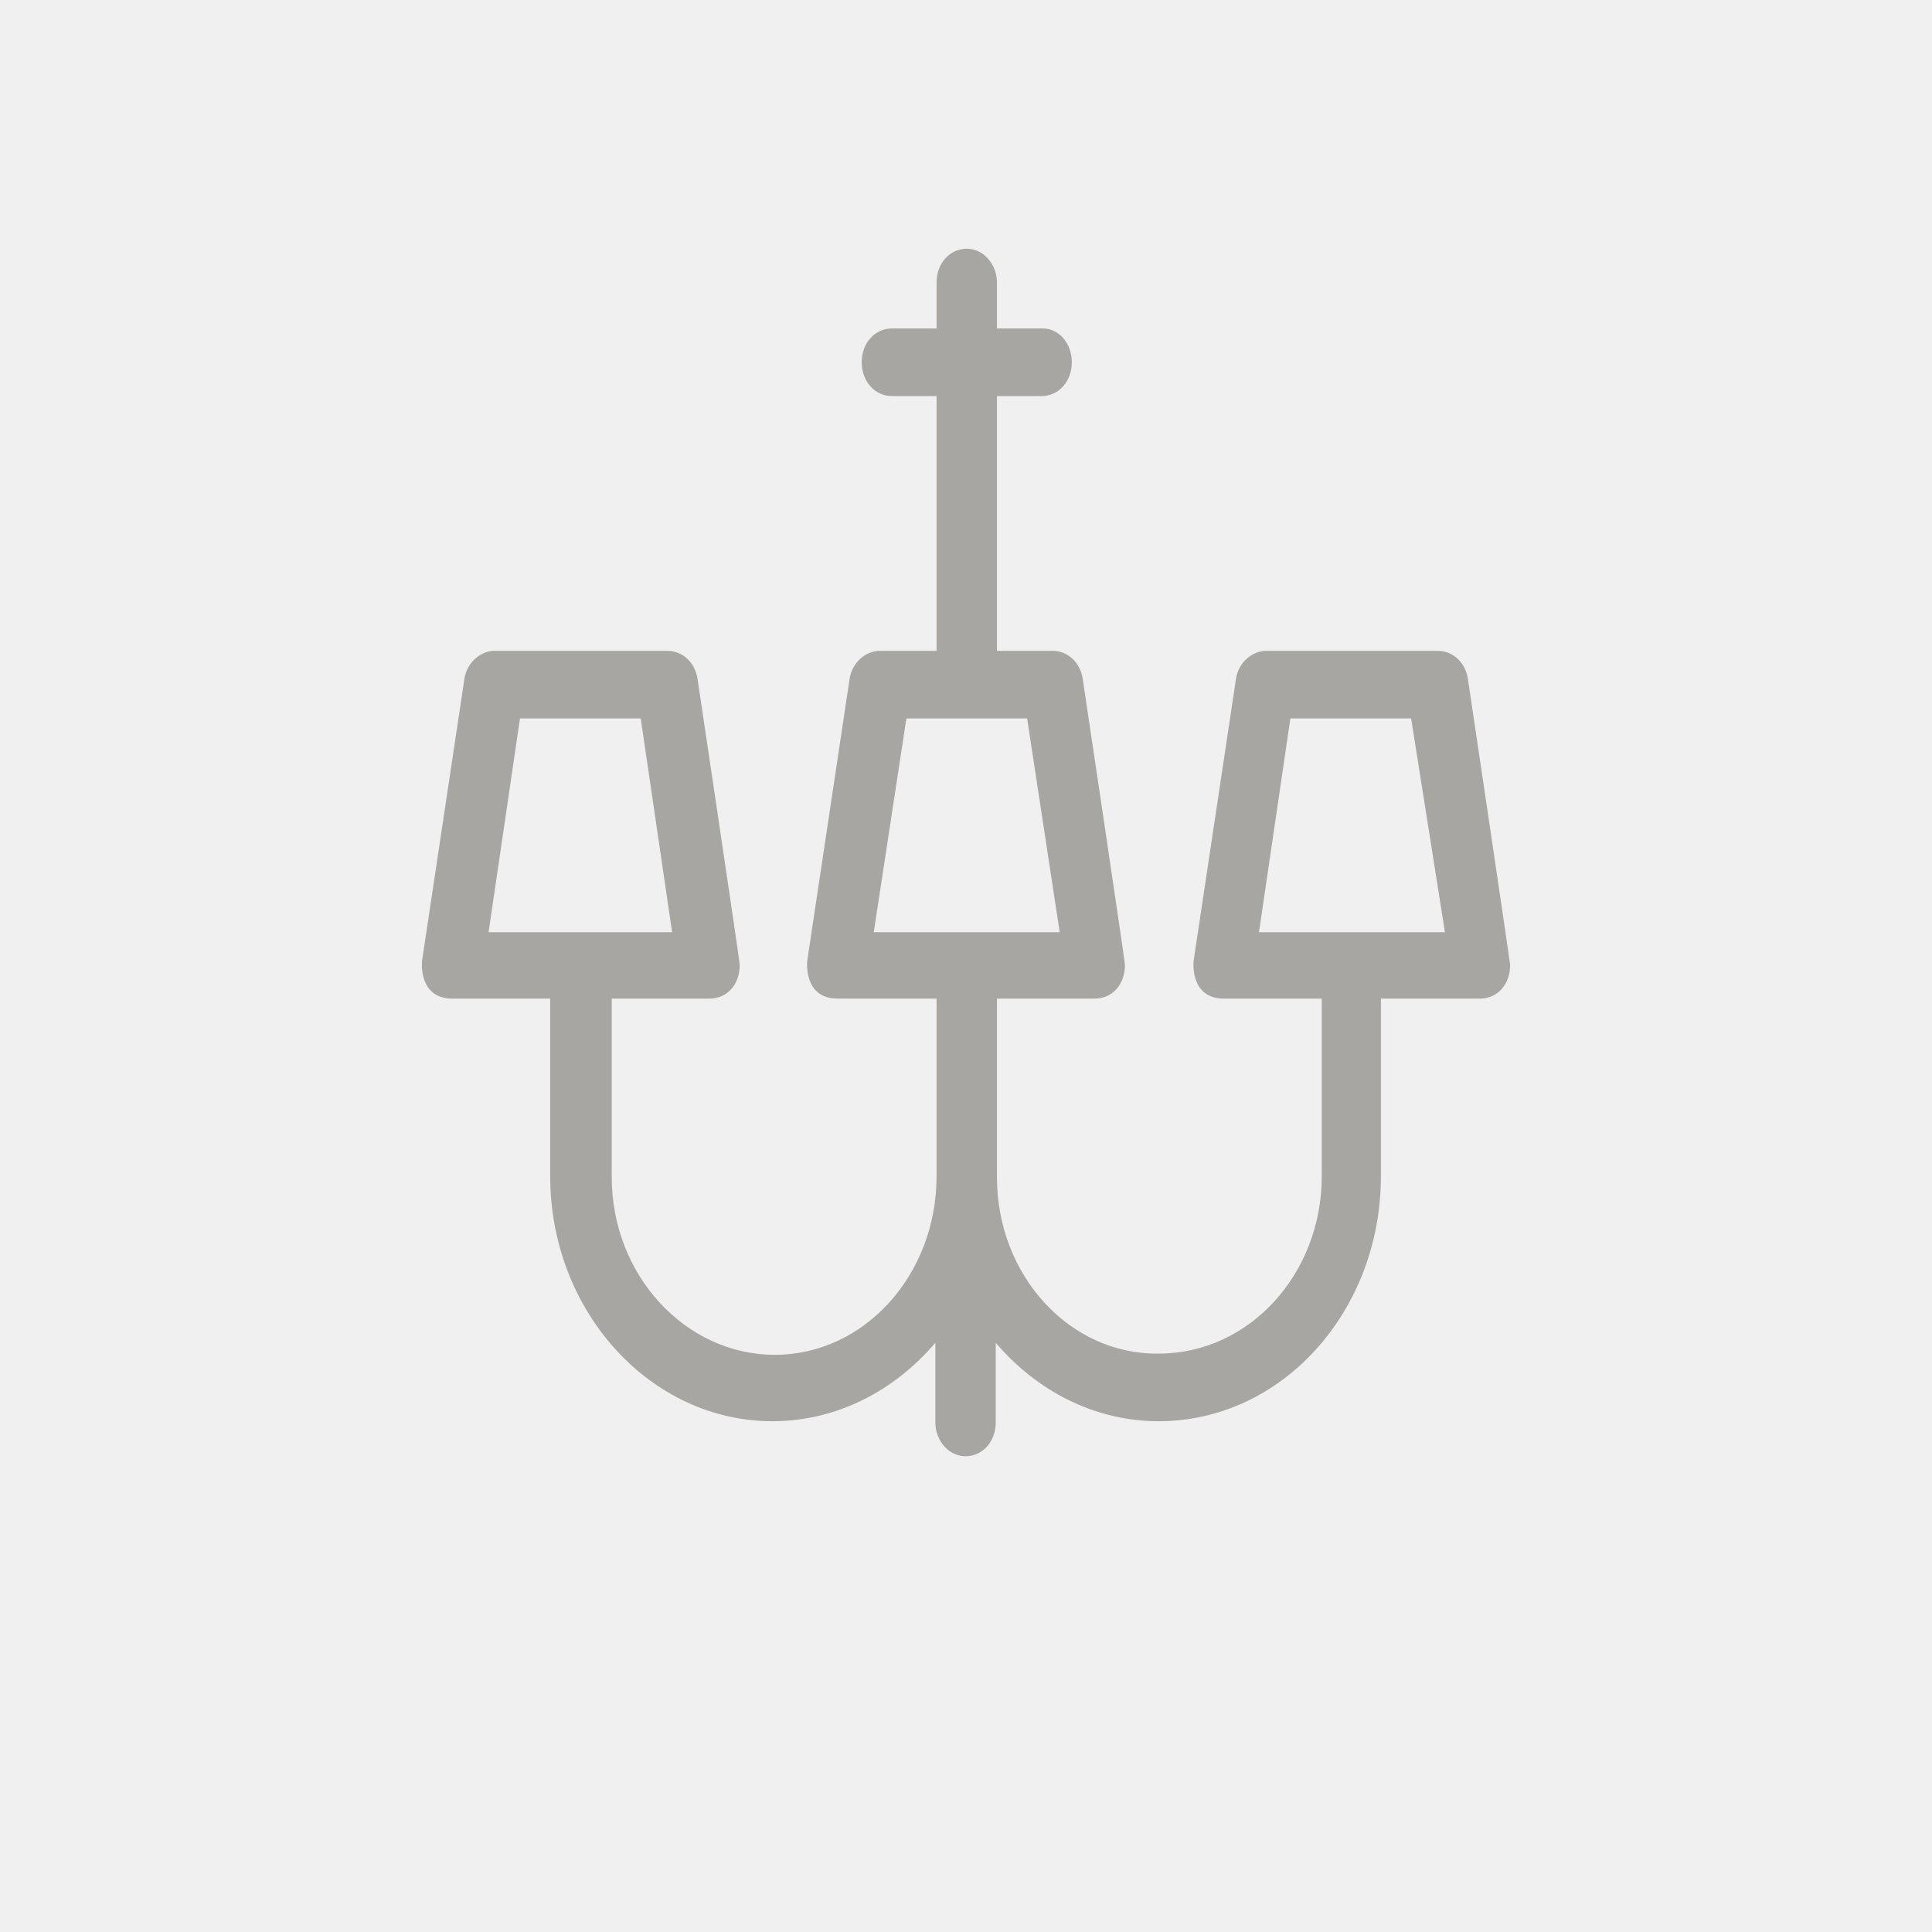
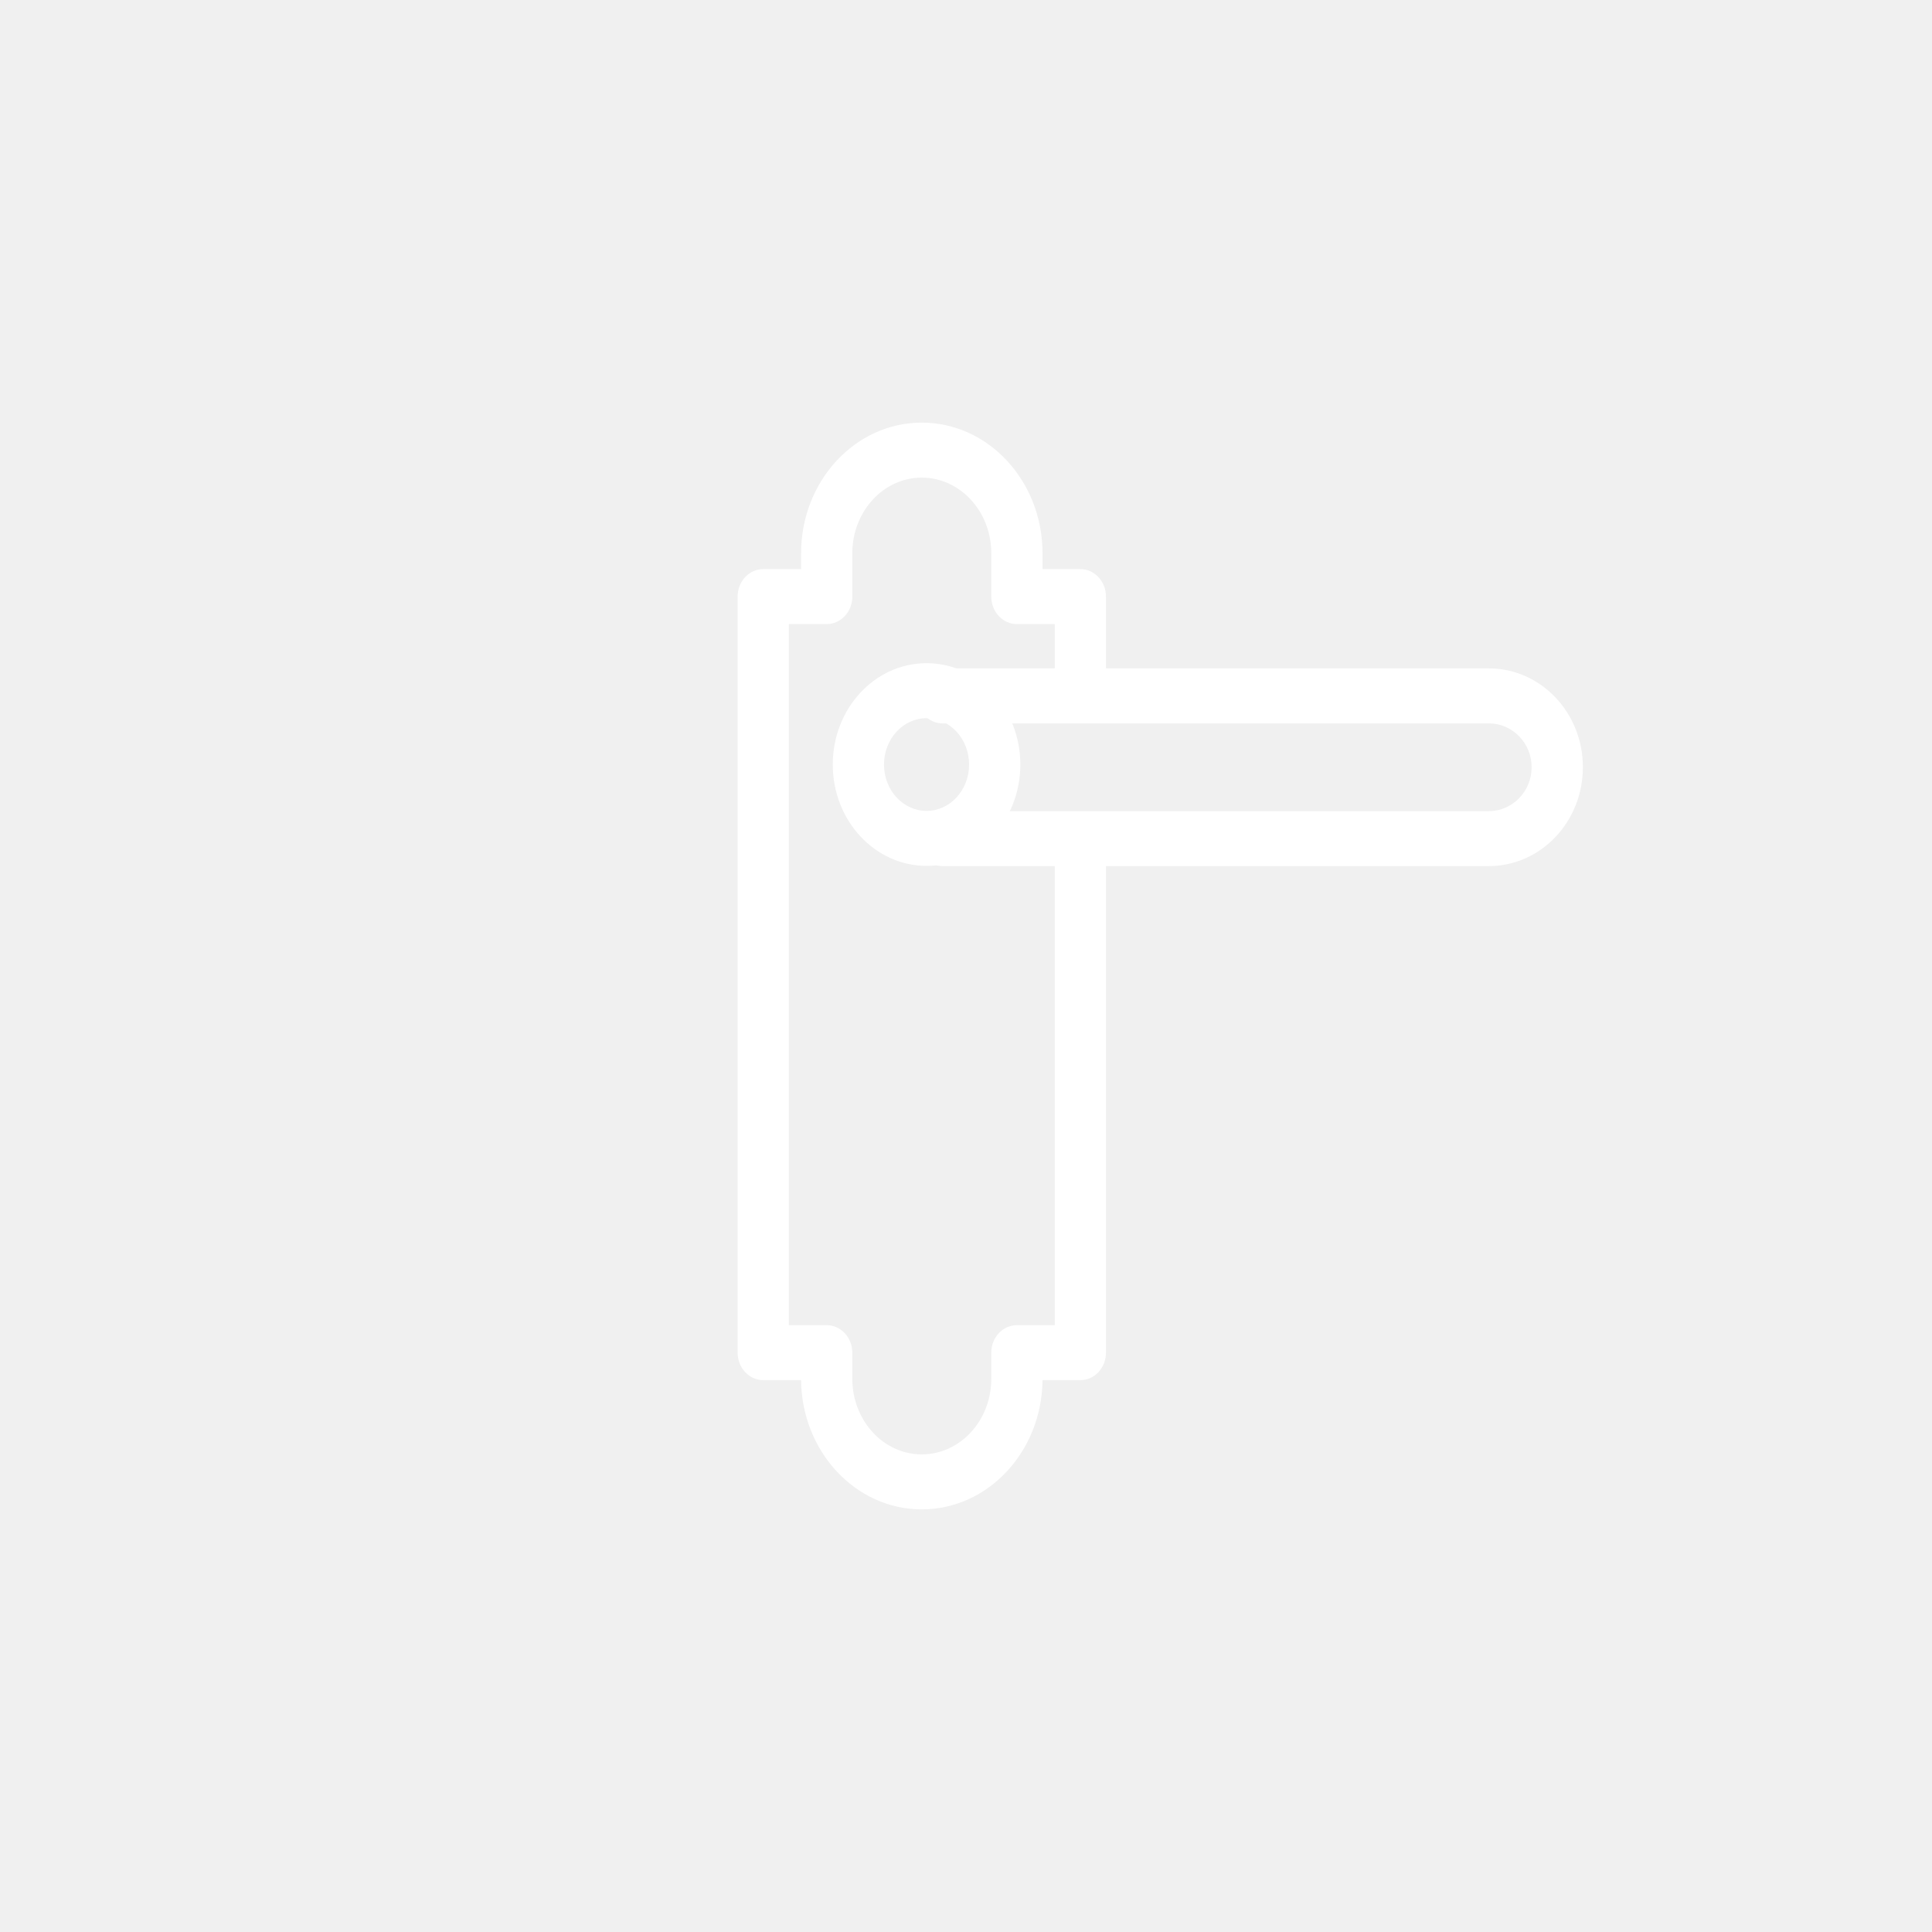
<svg xmlns="http://www.w3.org/2000/svg" version="1.1" id="Layer_1" x="0px" y="0px" width="160px" height="160px" viewBox="0 0 160 160" enable-background="new 0 0 160 160" xml:space="preserve">
  <g id="Symbols">
-     <g id="Chandelier">
-       <path id="Shape" fill="#A8A6A3" d="M121.562,56.2c-0.201-1.3-1.201-2.3-2.5-2.3h-14.201c-1.199,0-2.299,1-2.5,2.3l-3.5,23.3    c-0.1,0.8,0,3.2,2.5,3.2h8.102v14.7c0,8.1-6,14.699-13.5,14.699c-7.4,0.101-13.4-6.5-13.4-14.601V82.7h8.101    c1.399,0,2.5-1.101,2.5-2.8c0-0.3-3.5-23.7-3.5-23.7c-0.199-1.3-1.199-2.3-2.5-2.3h-4.601V32.8h3.701c1.398,0,2.5-1.2,2.5-2.8    s-1.102-2.8-2.4-2.8h-3.801v-3.8c0-1.5-1.1-2.8-2.5-2.8s-2.5,1.2-2.5,2.8v3.8h-3.7c-1.4,0-2.5,1.2-2.5,2.8s1.1,2.8,2.5,2.8h3.7    v21.1h-4.7c-1.2,0-2.3,1-2.5,2.3l-3.5,23.3c-0.1,0.8,0,3.2,2.5,3.2h8.2v14.7c0,8.199-6,14.8-13.4,14.8s-13.5-6.601-13.5-14.7V82.7    h8.1c1.4,0,2.5-1.101,2.5-2.8c0-0.3-3.5-23.7-3.5-23.7c-0.2-1.3-1.2-2.3-2.5-2.3h-14.3c-1.2,0-2.3,1-2.5,2.3l-3.5,23.3    c-0.1,0.8,0,3.2,2.5,3.2h8.1v14.7c0,11.199,8.3,20.3,18.4,20.3c5.3,0,10.1-2.5,13.5-6.5v6.601c0,1.5,1.1,2.799,2.5,2.799    c1.4,0,2.5-1.199,2.5-2.799V111.2c3.398,4,8.199,6.5,13.5,6.5c10.199,0,18.398-9.101,18.398-20.3V82.7h8.201    c1.399,0,2.5-1.101,2.5-2.8C125.062,79.7,121.562,56.2,121.562,56.2z M40.462,77.2l2.6-17.7h10l2.6,17.7H40.462z M72.362,77.2    l2.7-17.7h10l2.699,17.7H72.362z M104.264,77.2l2.6-17.7h10l2.8,17.7H104.264z" />
+     <g id="Door-lock">
+       <g id="Page-1" transform="translate(4, 3)">
+         <path id="Stroke-1" fill="#FFFFFF" d="M80.215,106.746c-1.171,0-2.121,1.02-2.121,2.275v2.164c0,3.463-2.585,6.261-5.759,6.261     c-3.168,0-5.75-2.798-5.75-6.261v-2.164c0-1.258-0.95-2.275-2.121-2.275h-3.135V48.685h3.135c1.171,0,2.121-1.02,2.121-2.277     v-3.596c0-3.457,2.583-6.258,5.75-6.258c3.173,0,5.759,2.801,5.759,6.258v3.596c0,1.257,0.95,2.277,2.121,2.277h3.135v5.805     c0,1.257,0.95,2.276,2.121,2.276c1.172,0,2.121-1.02,2.121-2.276v-8.082c0-1.257-0.949-2.277-2.121-2.277h-3.134v-1.319     C82.337,36.847,77.861,32,72.336,32c-5.521,0-9.993,4.85-9.993,10.812v1.319h-3.135c-1.171,0-2.121,1.02-2.121,2.277v62.614     c0,1.257,0.95,2.275,2.121,2.275h3.135C62.396,117.209,66.851,122,72.336,122c5.494,0,9.945-4.791,10.001-10.703h3.134     c1.172,0,2.121-1.02,2.121-2.275V67.815c0-1.257-0.949-2.277-2.121-2.277c-1.171,0-2.121,1.02-2.121,2.277v38.931H80.215     L80.215,106.746z" />
+         <path id="Stroke-3" fill="#FFFFFF" d="M72.733,51.922c-4.295,0-7.767,3.762-7.767,8.396c0,4.627,3.475,8.39,7.767,8.39     c4.292,0,7.767-3.762,7.767-8.39C80.5,55.685,77.027,51.922,72.733,51.922z M72.733,56.477c1.942,0,3.524,1.713,3.524,3.842     c0,2.123-1.583,3.836-3.524,3.836s-3.524-1.713-3.524-3.836C69.209,58.189,70.792,56.477,72.733,56.477z" />
+       </g>
+       <path id="Page-1_1_" fill="#FFFFFF" d="M78.056,59.908h45.241c1.967,0,3.547,1.639,3.547,3.625c0,1.995-1.574,3.64-3.547,3.64    H78.065c-1.171,0-2.121,1.02-2.121,2.277c0,1.26,0.95,2.276,2.121,2.276h45.233c4.287,0,7.795-3.655,7.789-8.197    c0-4.53-3.502-8.176-7.789-8.176H78.056c-1.171,0-2.121,1.02-2.121,2.277S76.885,59.908,78.056,59.908z" />
    </g>
  </g>
</svg>
